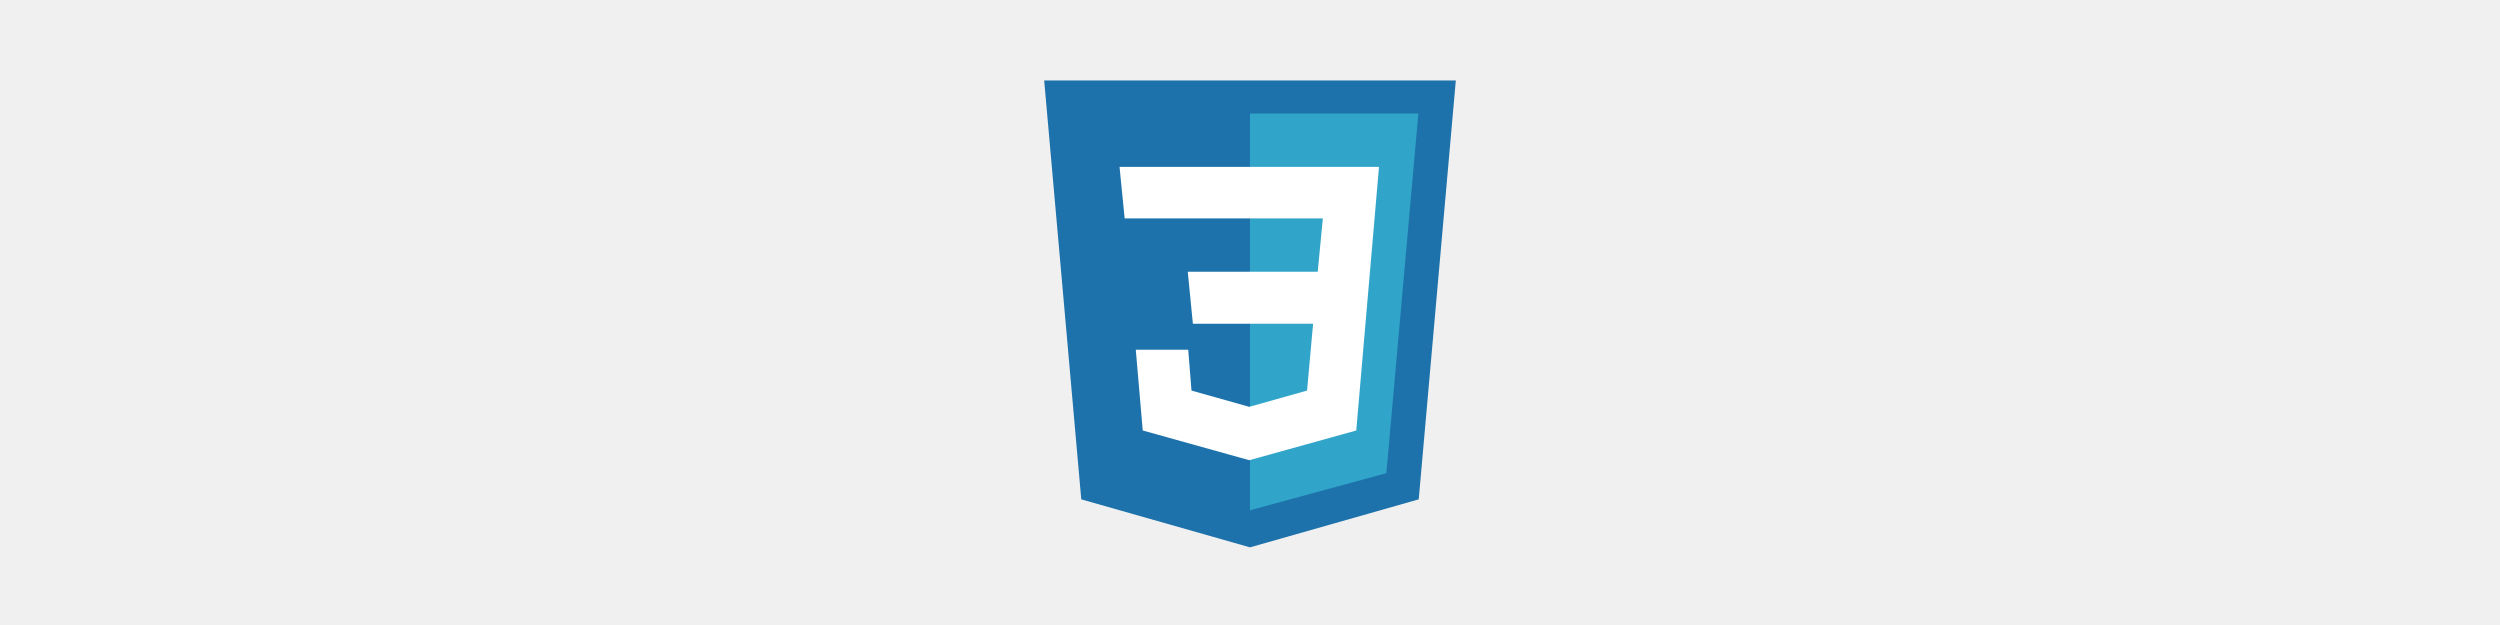
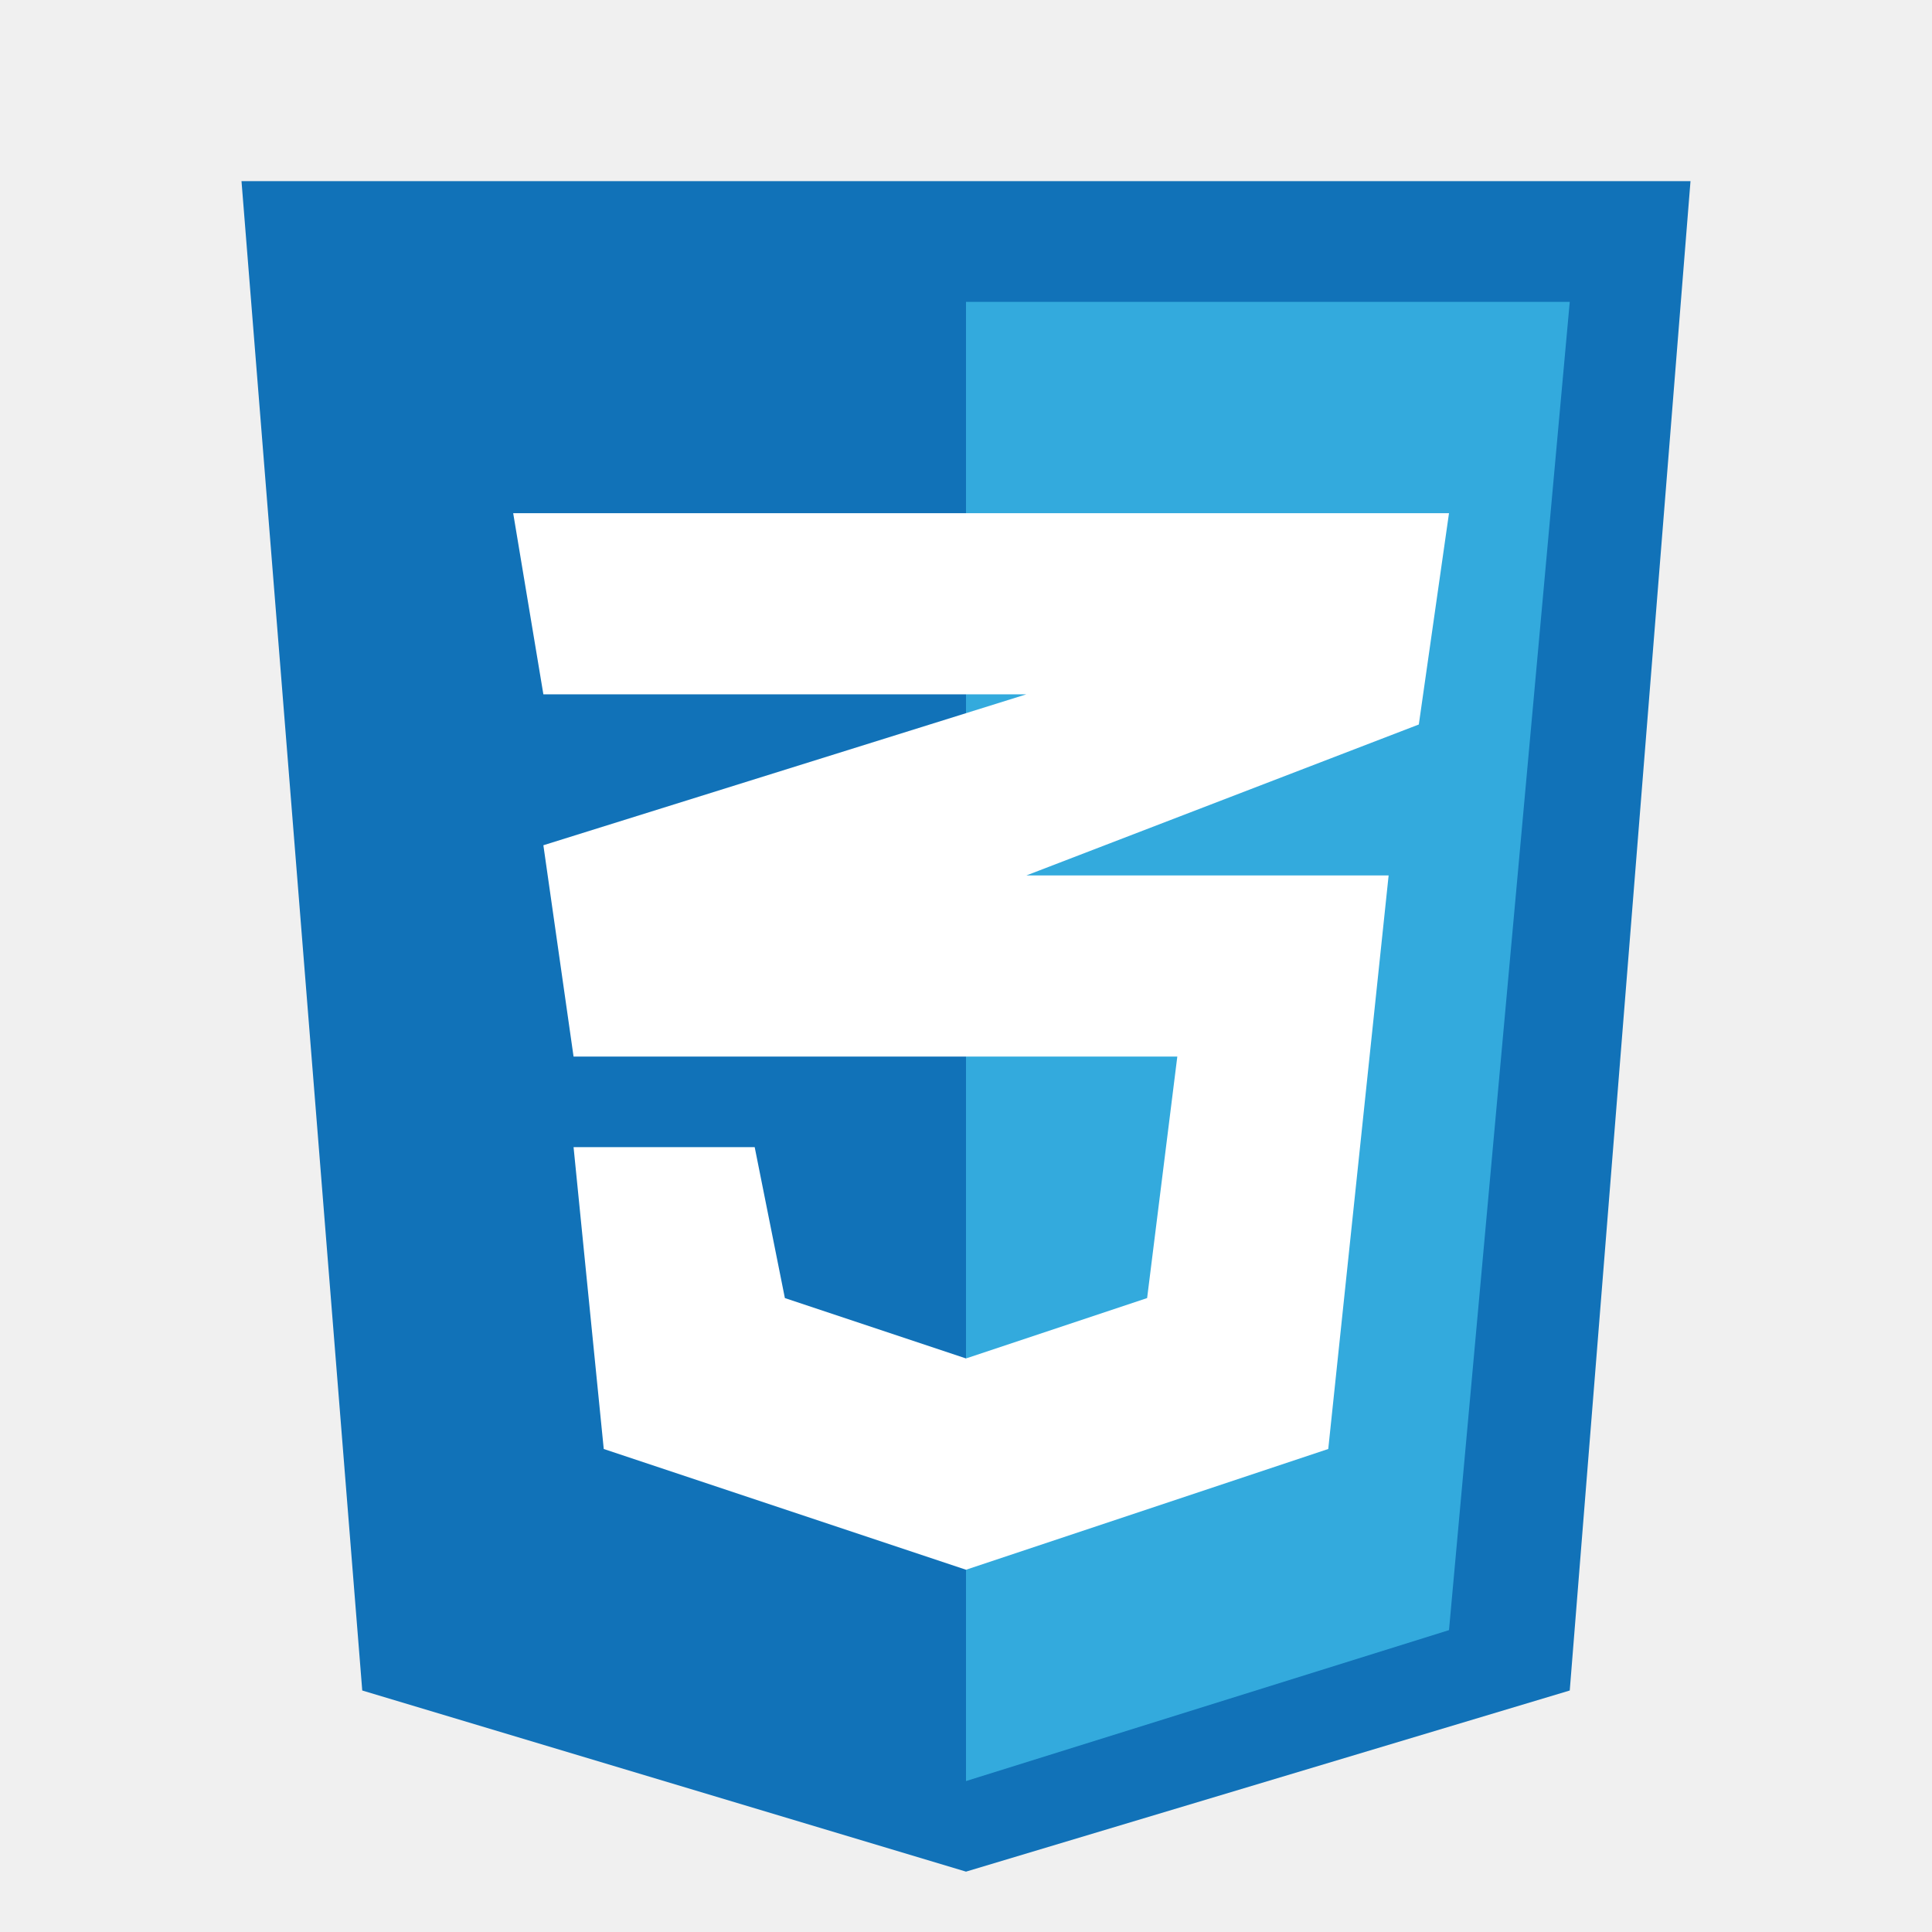
- <svg xmlns="http://www.w3.org/2000/svg" version="1.1" id="Capa_1" x="0px" y="0px" width="600px" height="150px" viewBox="0 0 600 150" enable-background="new 0 0 600 150" xml:space="preserve">
-   <polygon fill="#1D72AB" points="250.604,19.306 259.505,119.844 300,131.364 340.495,119.844 349.396,19.306 " />
-   <polygon fill="#31A4C9" points="300,27.248 300,122.463 332.727,113.561 340.407,27.248 " />
-   <polygon fill="#FFFFFF" points="268.689,40.046 330.961,40.046 325.502,103.319 299.825,110.449 274.259,103.319 272.588,83.938   285.176,83.938 285.956,93.739 299.825,97.639 313.694,93.739 315.143,77.697 286.29,77.697 285.065,65.222 316.256,65.222   317.481,52.41 269.915,52.41 " />
+ <svg xmlns="http://www.w3.org/2000/svg" width="800px" height="800px" viewBox="0 0 32 32" fill="none">
+   <path d="M6 28L4 3H28L26 28L16 31L6 28Z" fill="#1172B8" />
+   <path d="M26 5H16V29.5L24 27L26 5Z" fill="#33AADD" />
+   <path d="M19.5 17.5H9.5L9 14L17 11.5H9L8.5 8.5H24L23.5 12L17 14.5H23L22 24L16 26L10 24L9.5 19H12.5L13 21.5L16 22.5L19 21.5L19.5 17.5Z" fill="white" />
</svg>
